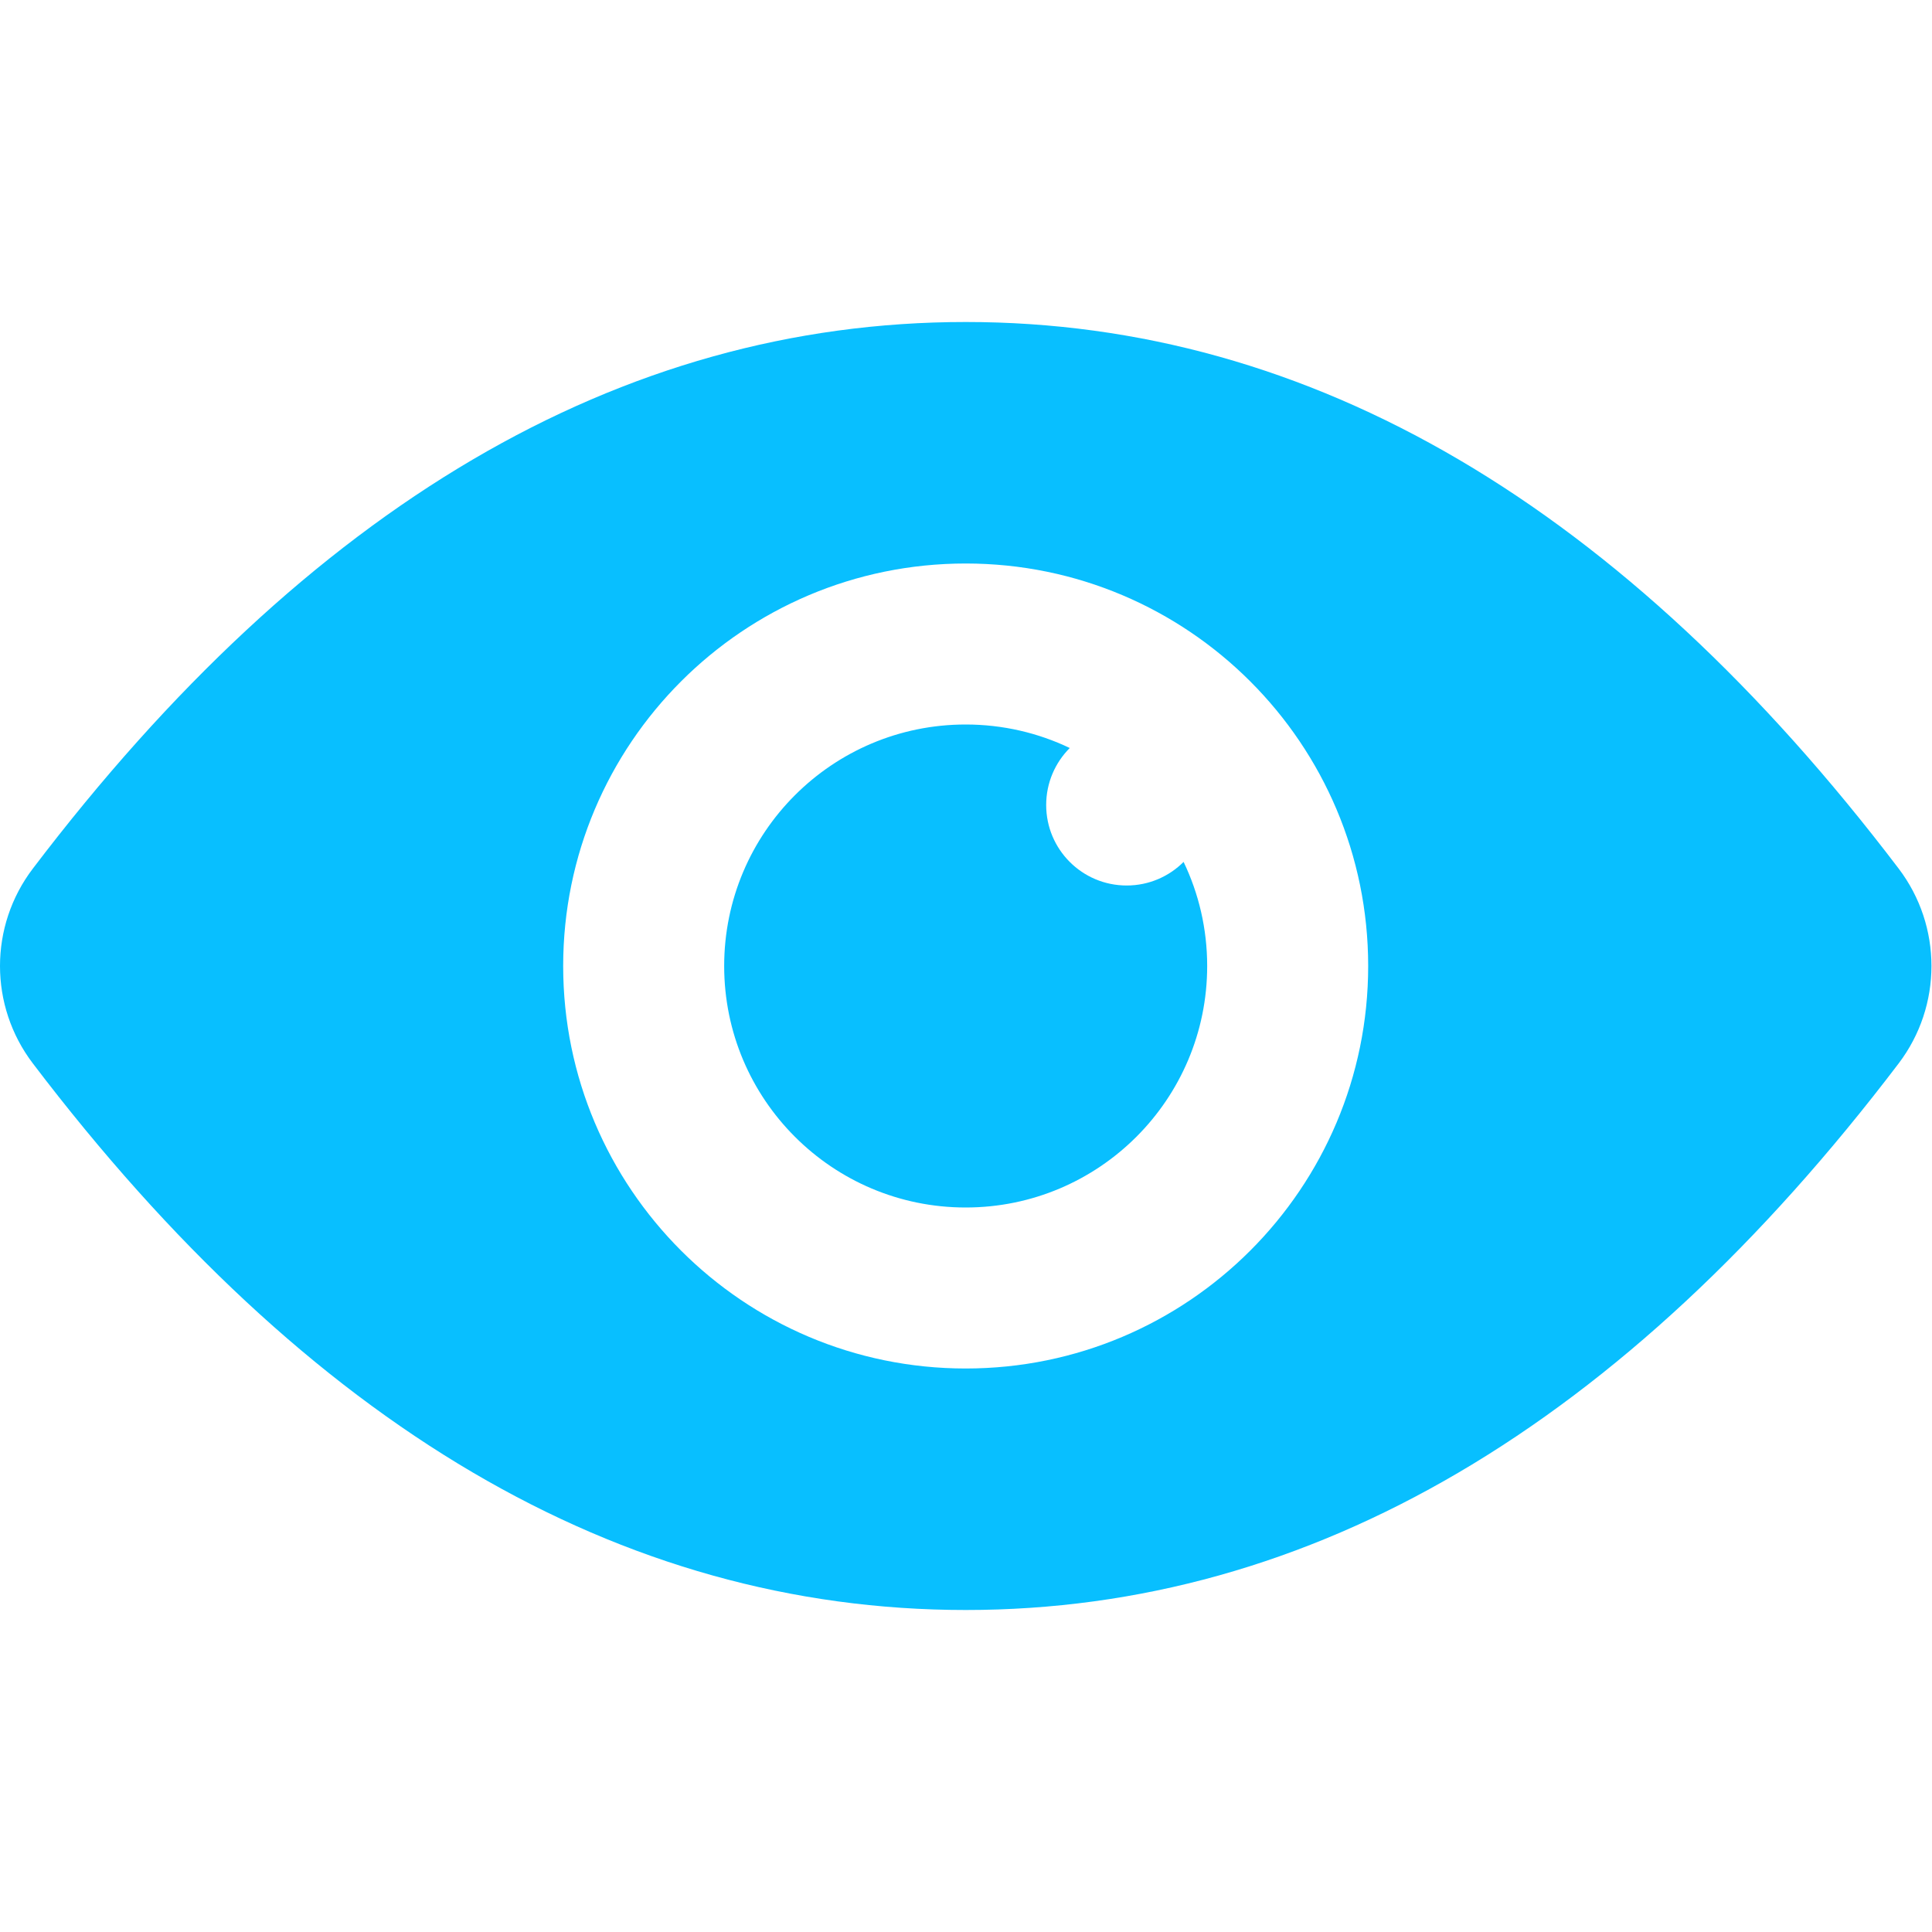
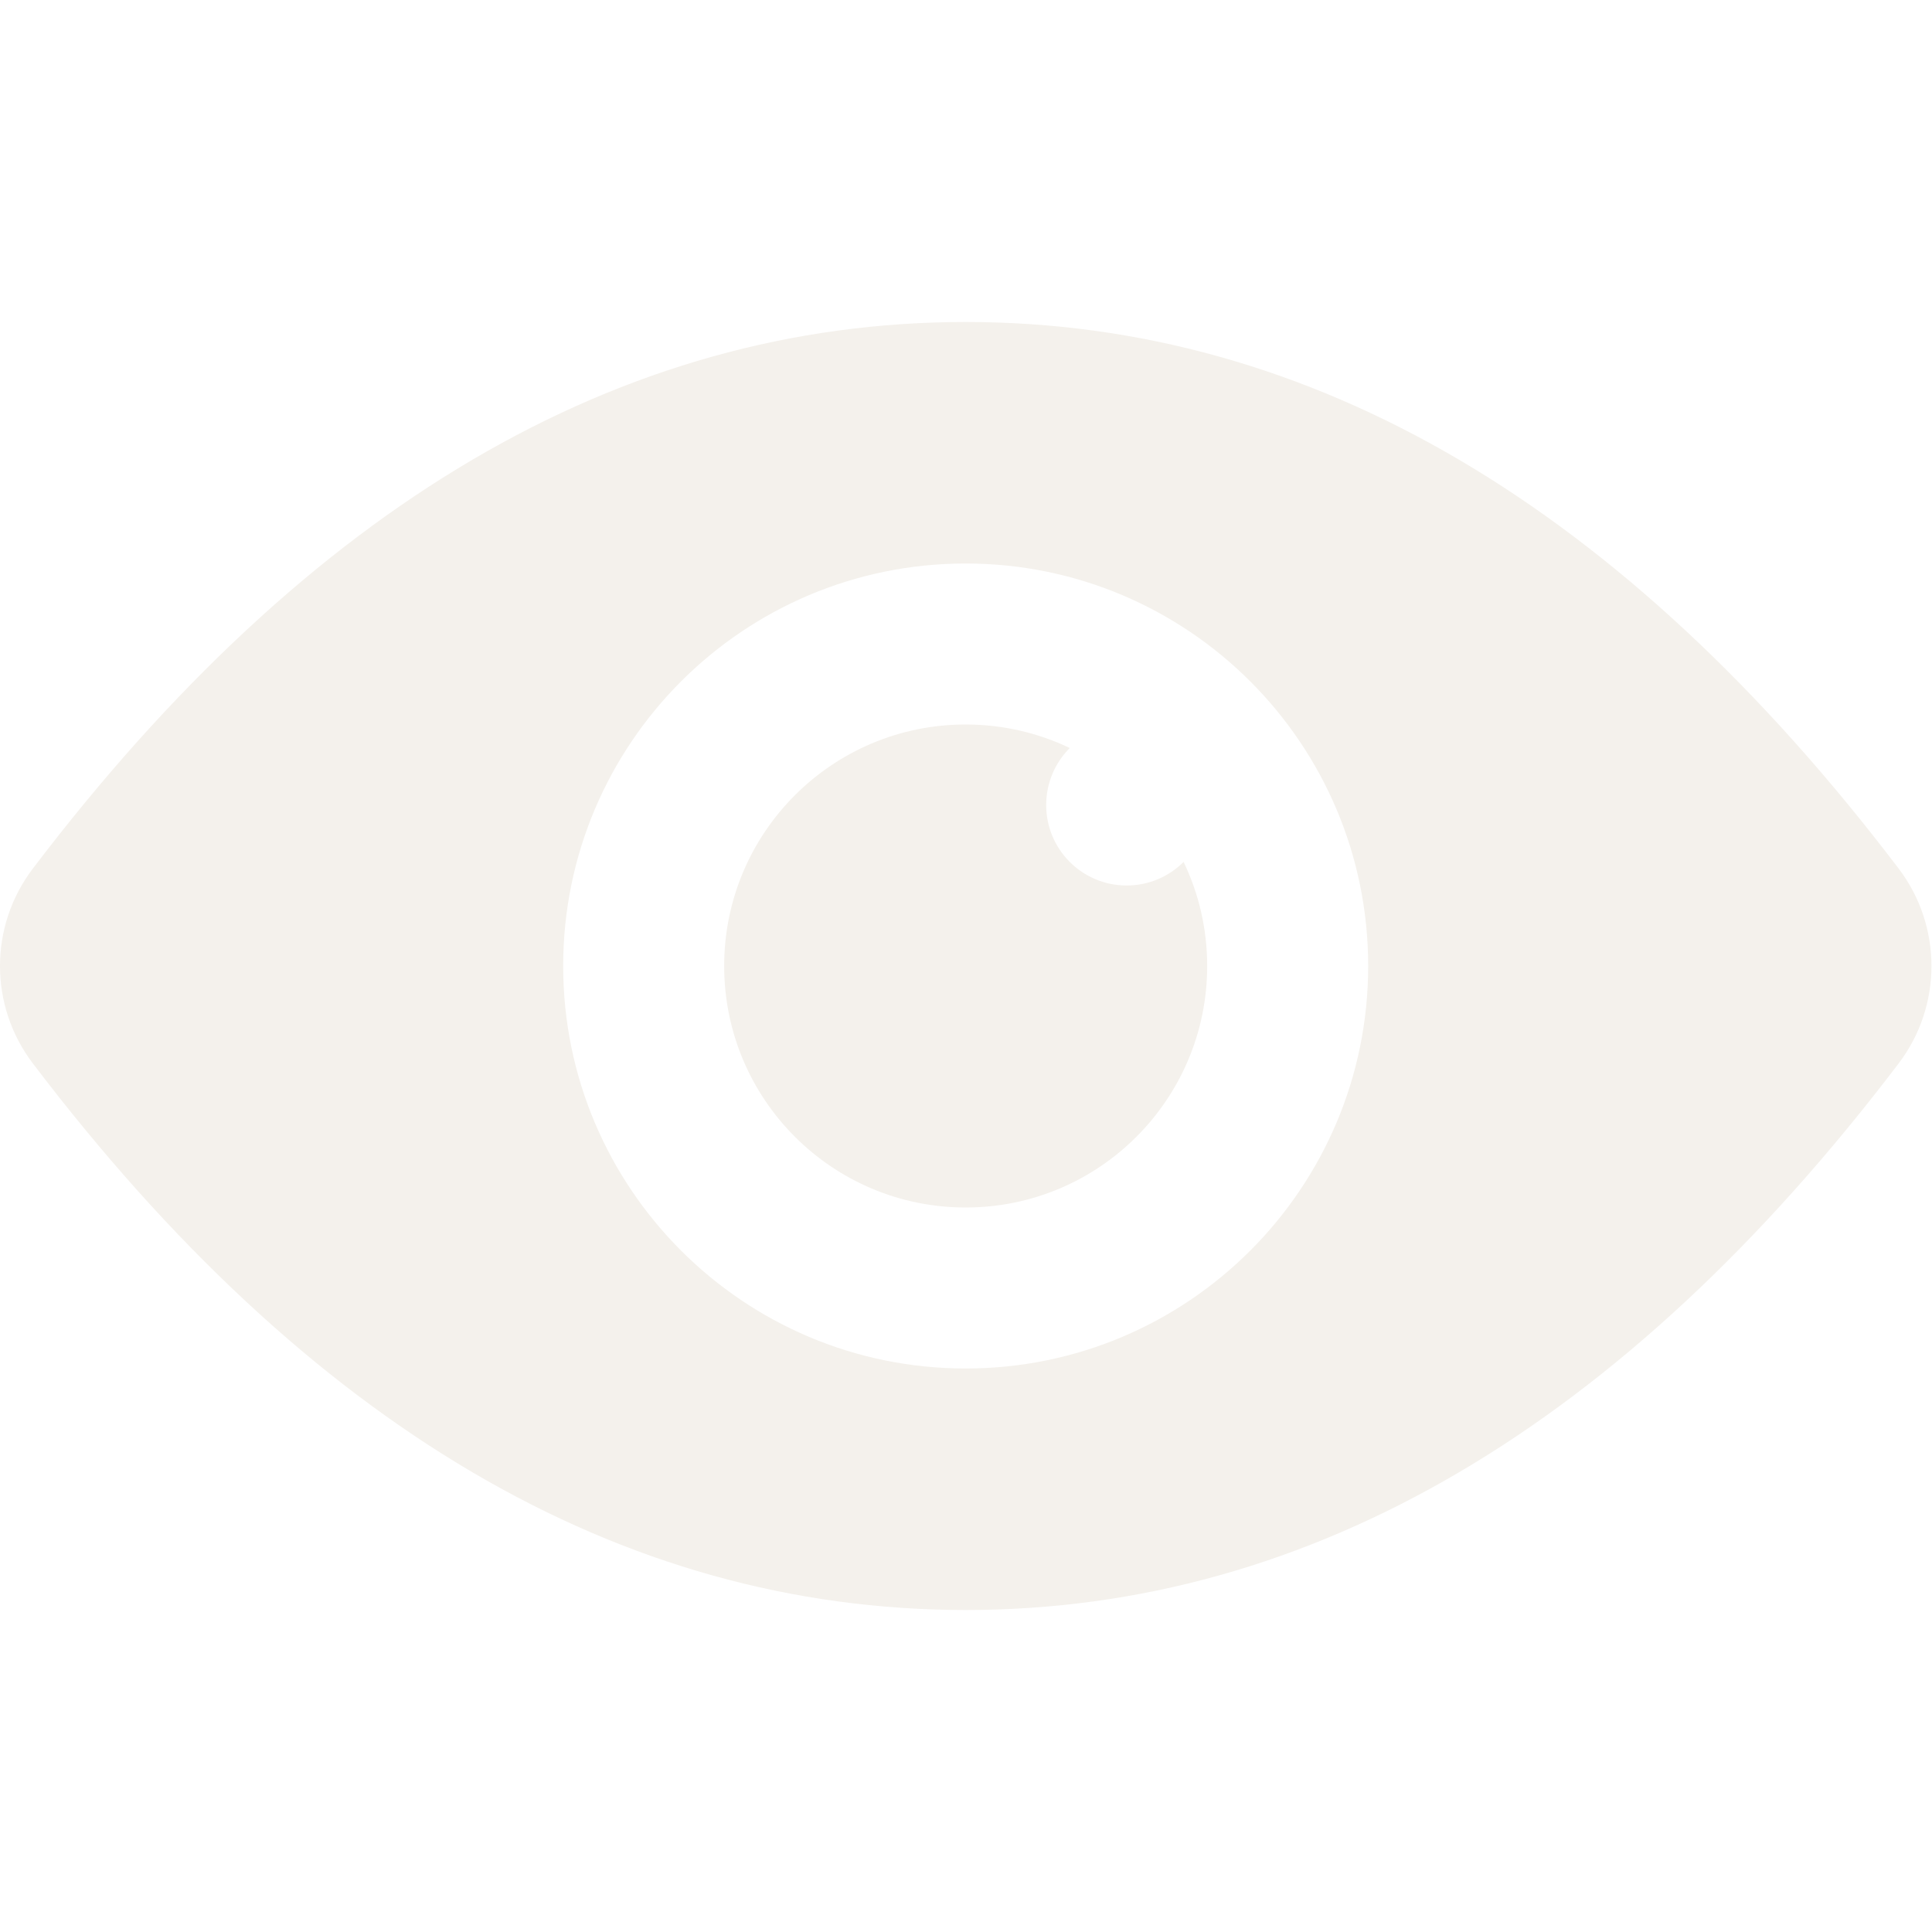
<svg xmlns="http://www.w3.org/2000/svg" width="800px" height="800px" viewBox="0 -4 24 24" id="meteor-icon-kit__solid-eye" fill="none">
  <g id="SVGRepo_bgCarrier" stroke-width="0" />
  <g id="SVGRepo_tracerCarrier" stroke-linecap="round" stroke-linejoin="round" />
  <g id="SVGRepo_iconCarrier">
-     <path fill-rule="evenodd" clip-rule="evenodd" d="M13.289 5.292C13.108 5.473 12.996 5.724 12.996 6C12.996 6.552 13.443 7 13.996 7C14.272 7 14.522 6.888 14.703 6.707C14.891 7.098 14.996 7.537 14.996 8C14.996 9.657 13.652 11 11.996 11C10.339 11 8.996 9.657 8.996 8C8.996 6.343 10.339 5 11.996 5C12.459 5 12.898 5.105 13.289 5.292zM11.997 16C7.697 16 3.823 13.704 0.408 9.21C-0.136 8.495 -0.136 7.505 0.408 6.79C3.823 2.296 7.697 0 11.997 0C16.296 0 20.171 2.296 23.586 6.79C24.129 7.505 24.129 8.495 23.586 9.21C20.171 13.704 16.296 16 11.997 16zM11.996 13C14.757 13 16.996 10.761 16.996 8C16.996 5.239 14.757 3 11.996 3C9.234 3 6.996 5.239 6.996 8C6.996 10.761 9.234 13 11.996 13z" fill="#08bfff" />
+     <path fill-rule="evenodd" clip-rule="evenodd" d="M13.289 5.292C13.108 5.473 12.996 5.724 12.996 6C12.996 6.552 13.443 7 13.996 7C14.272 7 14.522 6.888 14.703 6.707C14.891 7.098 14.996 7.537 14.996 8C14.996 9.657 13.652 11 11.996 11C10.339 11 8.996 9.657 8.996 8C8.996 6.343 10.339 5 11.996 5C12.459 5 12.898 5.105 13.289 5.292zM11.997 16C7.697 16 3.823 13.704 0.408 9.21C-0.136 8.495 -0.136 7.505 0.408 6.79C3.823 2.296 7.697 0 11.997 0C16.296 0 20.171 2.296 23.586 6.79C24.129 7.505 24.129 8.495 23.586 9.21C20.171 13.704 16.296 16 11.997 16zM11.996 13C14.757 13 16.996 10.761 16.996 8C16.996 5.239 14.757 3 11.996 3C9.234 3 6.996 5.239 6.996 8C6.996 10.761 9.234 13 11.996 13z" fill="#f4f1ec" />
  </g>
</svg>
